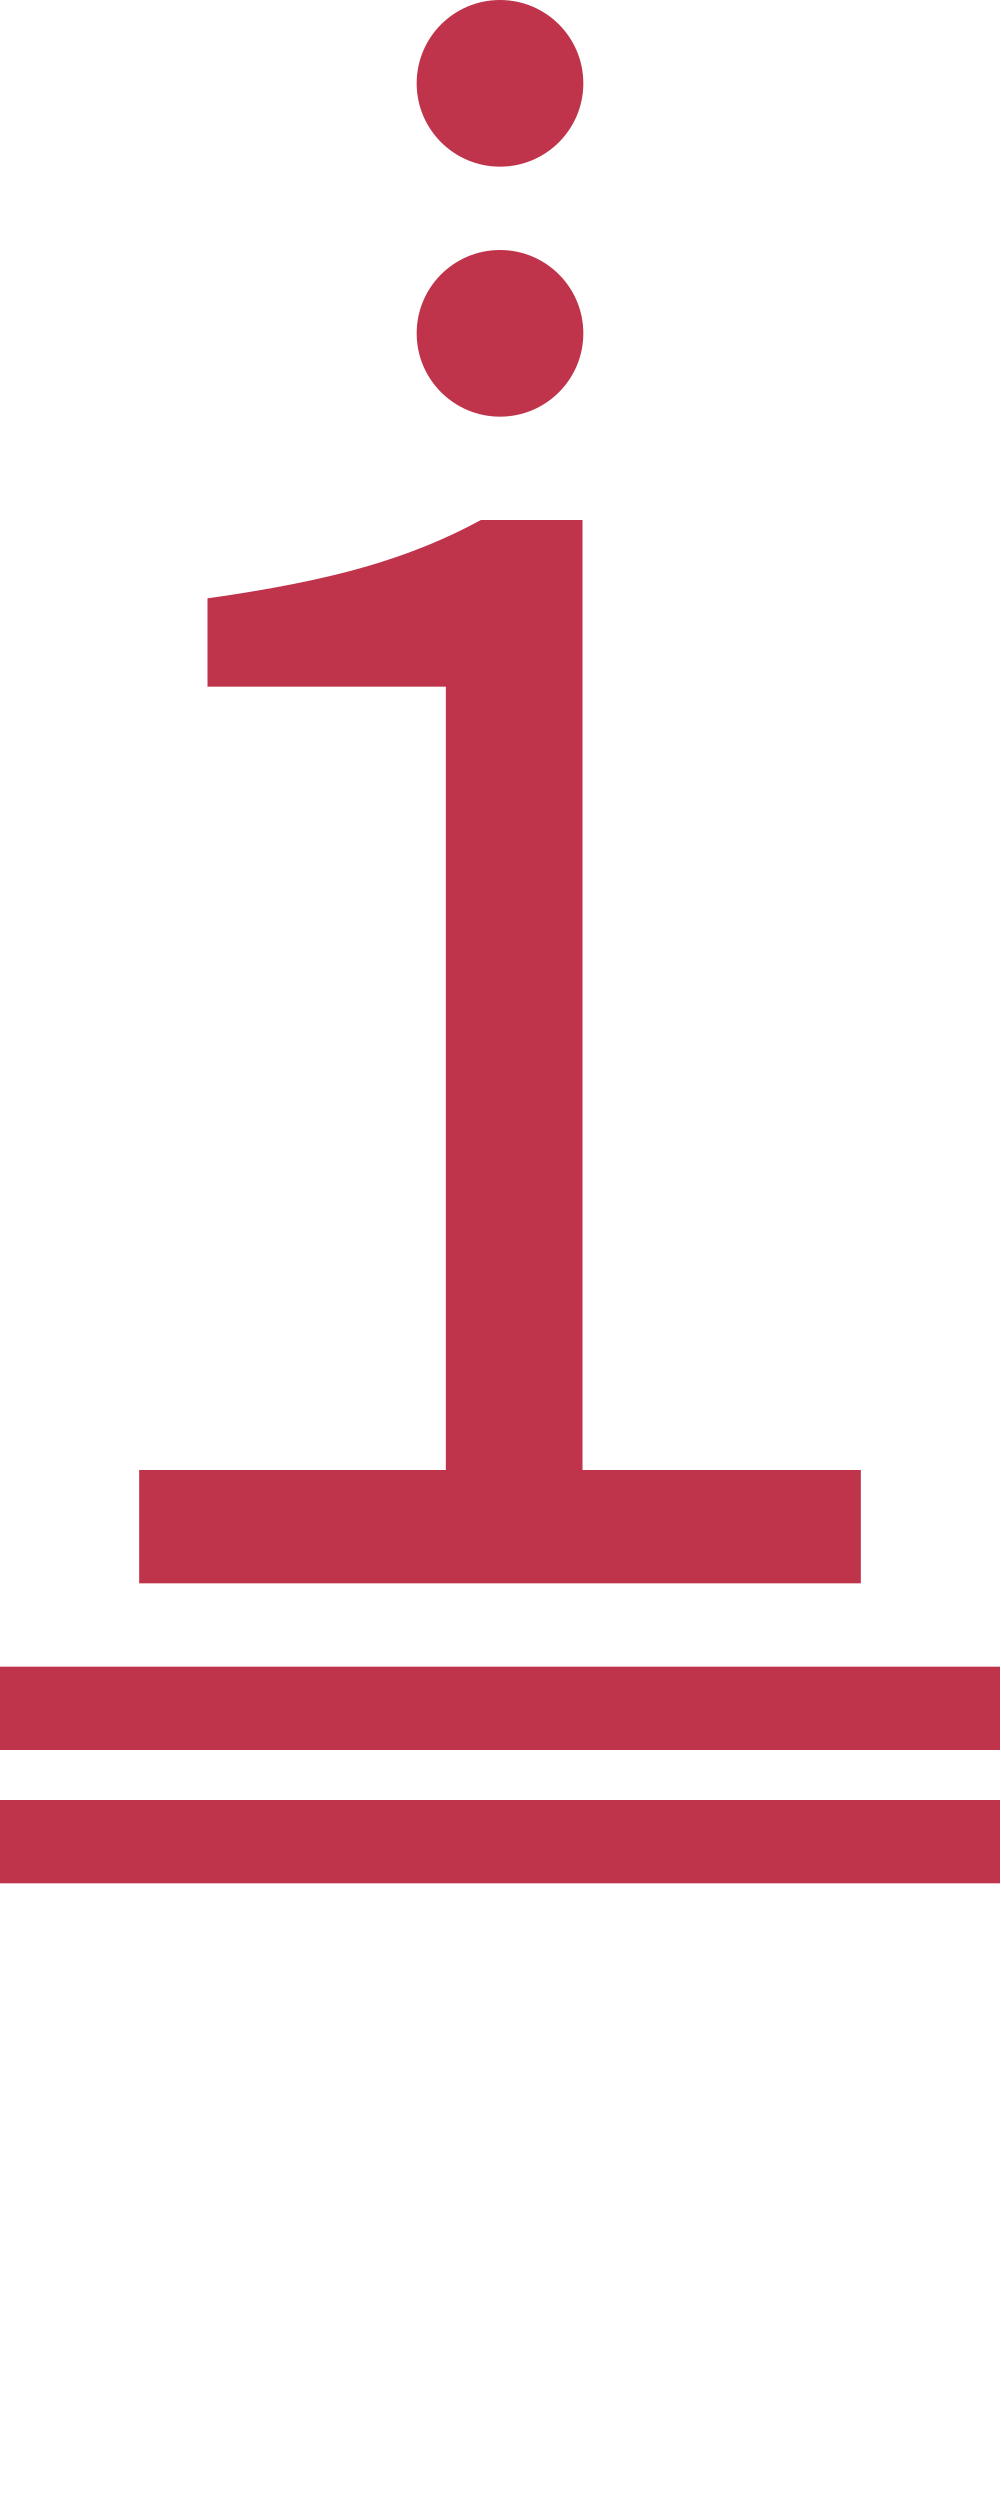
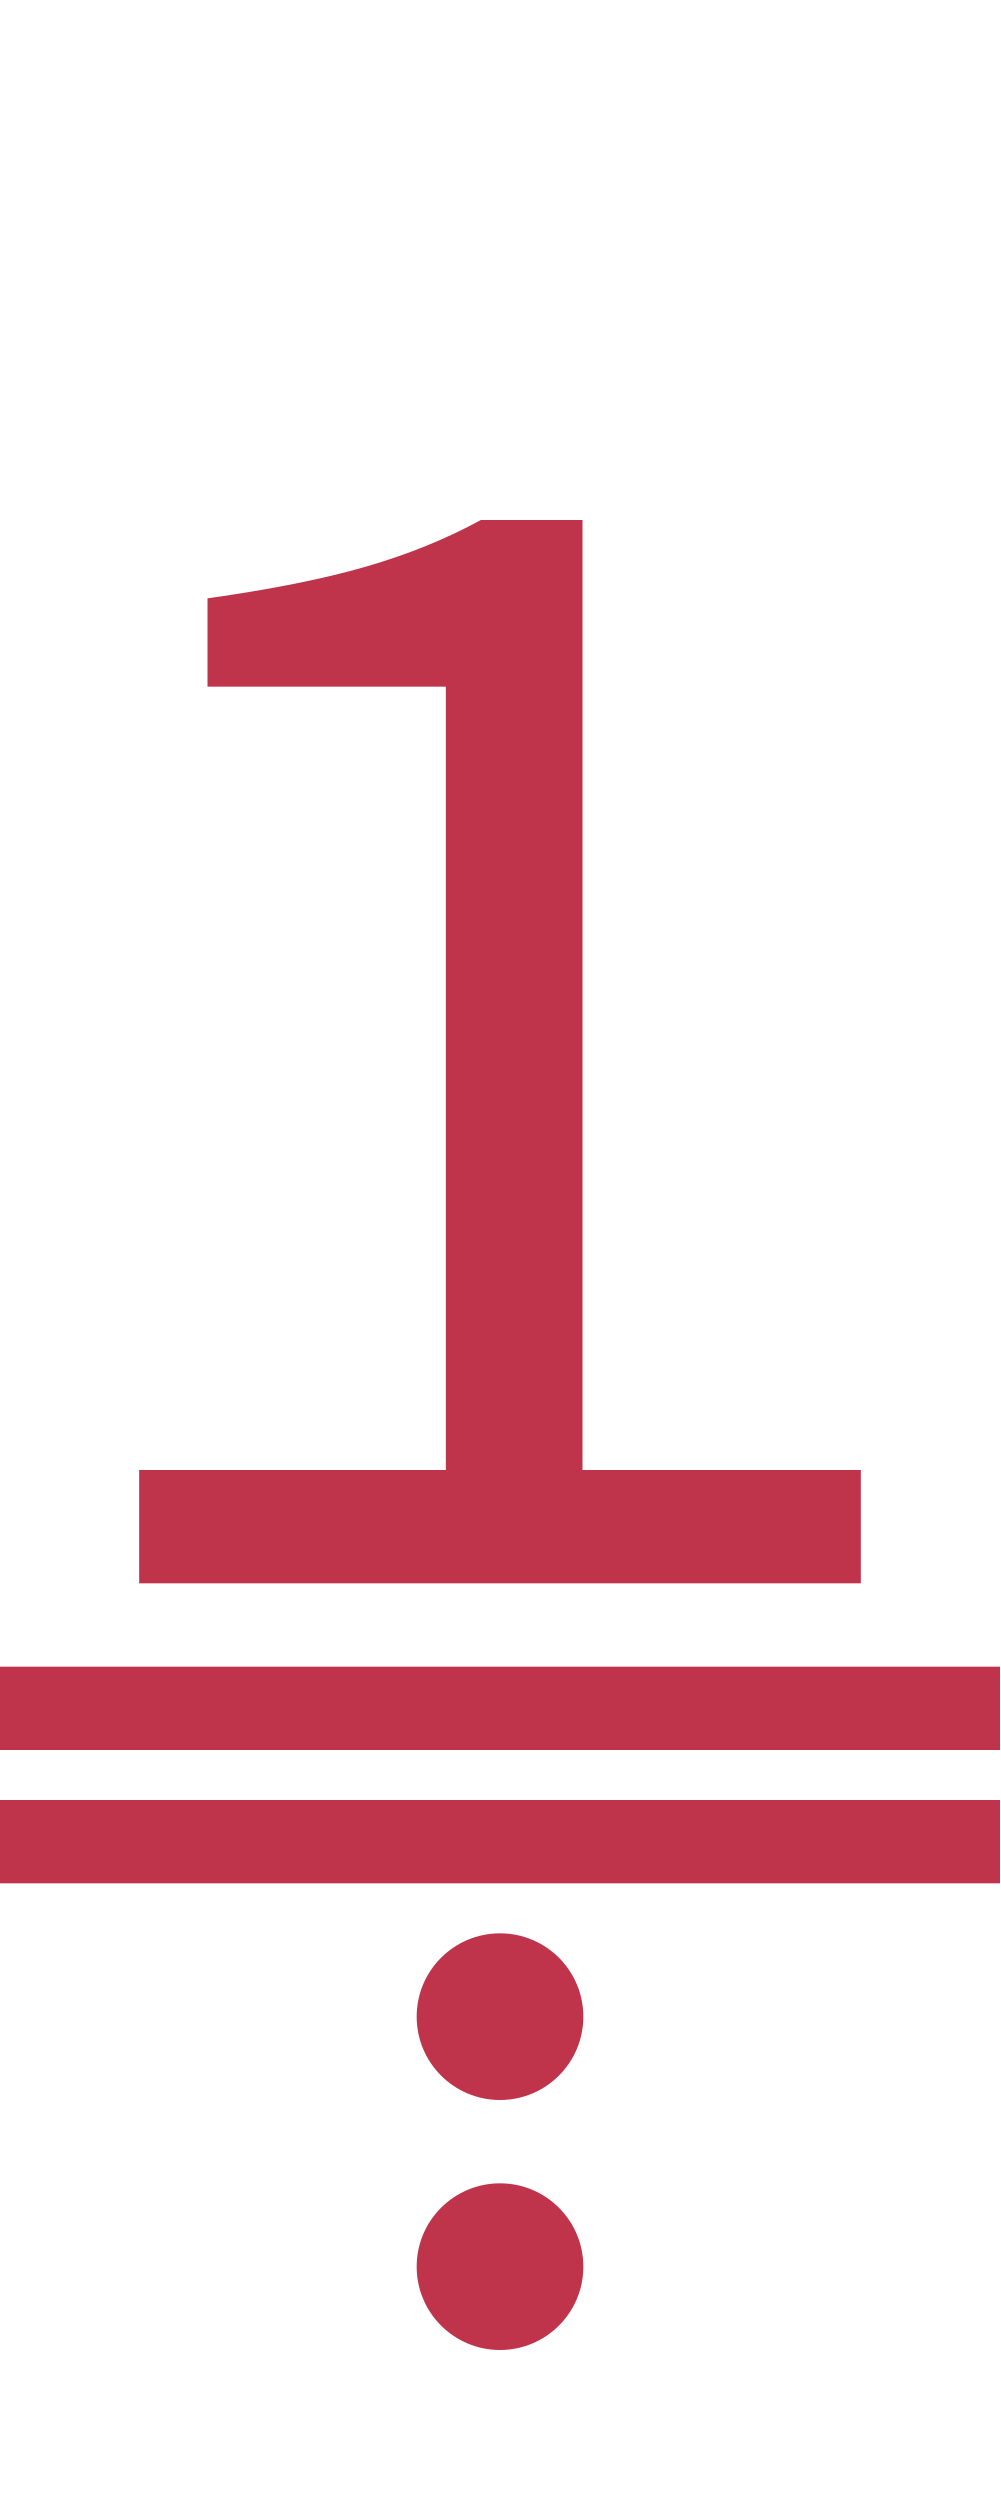
<svg xmlns="http://www.w3.org/2000/svg" version="1.1" viewBox="0 0 60 150">
  <path fill="#bf344b" d="m5,15 m3.35 80v-6.8h18.4v-47h-14.3v-5.3q5.7-.8 9.5-1.9t6.9-2.8h6.1v57h16.7v6.8z" />
-   <ellipse fill="#bf344b" rx="5" ry="5" cx="30" cy="5" />
-   <ellipse fill="#bf344b" rx="5" ry="5" cx="30" cy="20" />
  <rect fill="#bf344b" width="60" height="5" x="0" y="108" />
  <rect fill="#bf344b" width="60" height="5" x="0" y="100" />
+   <ellipse fill="#bf344b" rx="5" ry="5" cx="30" cy="121" />
+   <ellipse fill="#bf344b" rx="5" ry="5" cx="30" cy="136" />
</svg>
